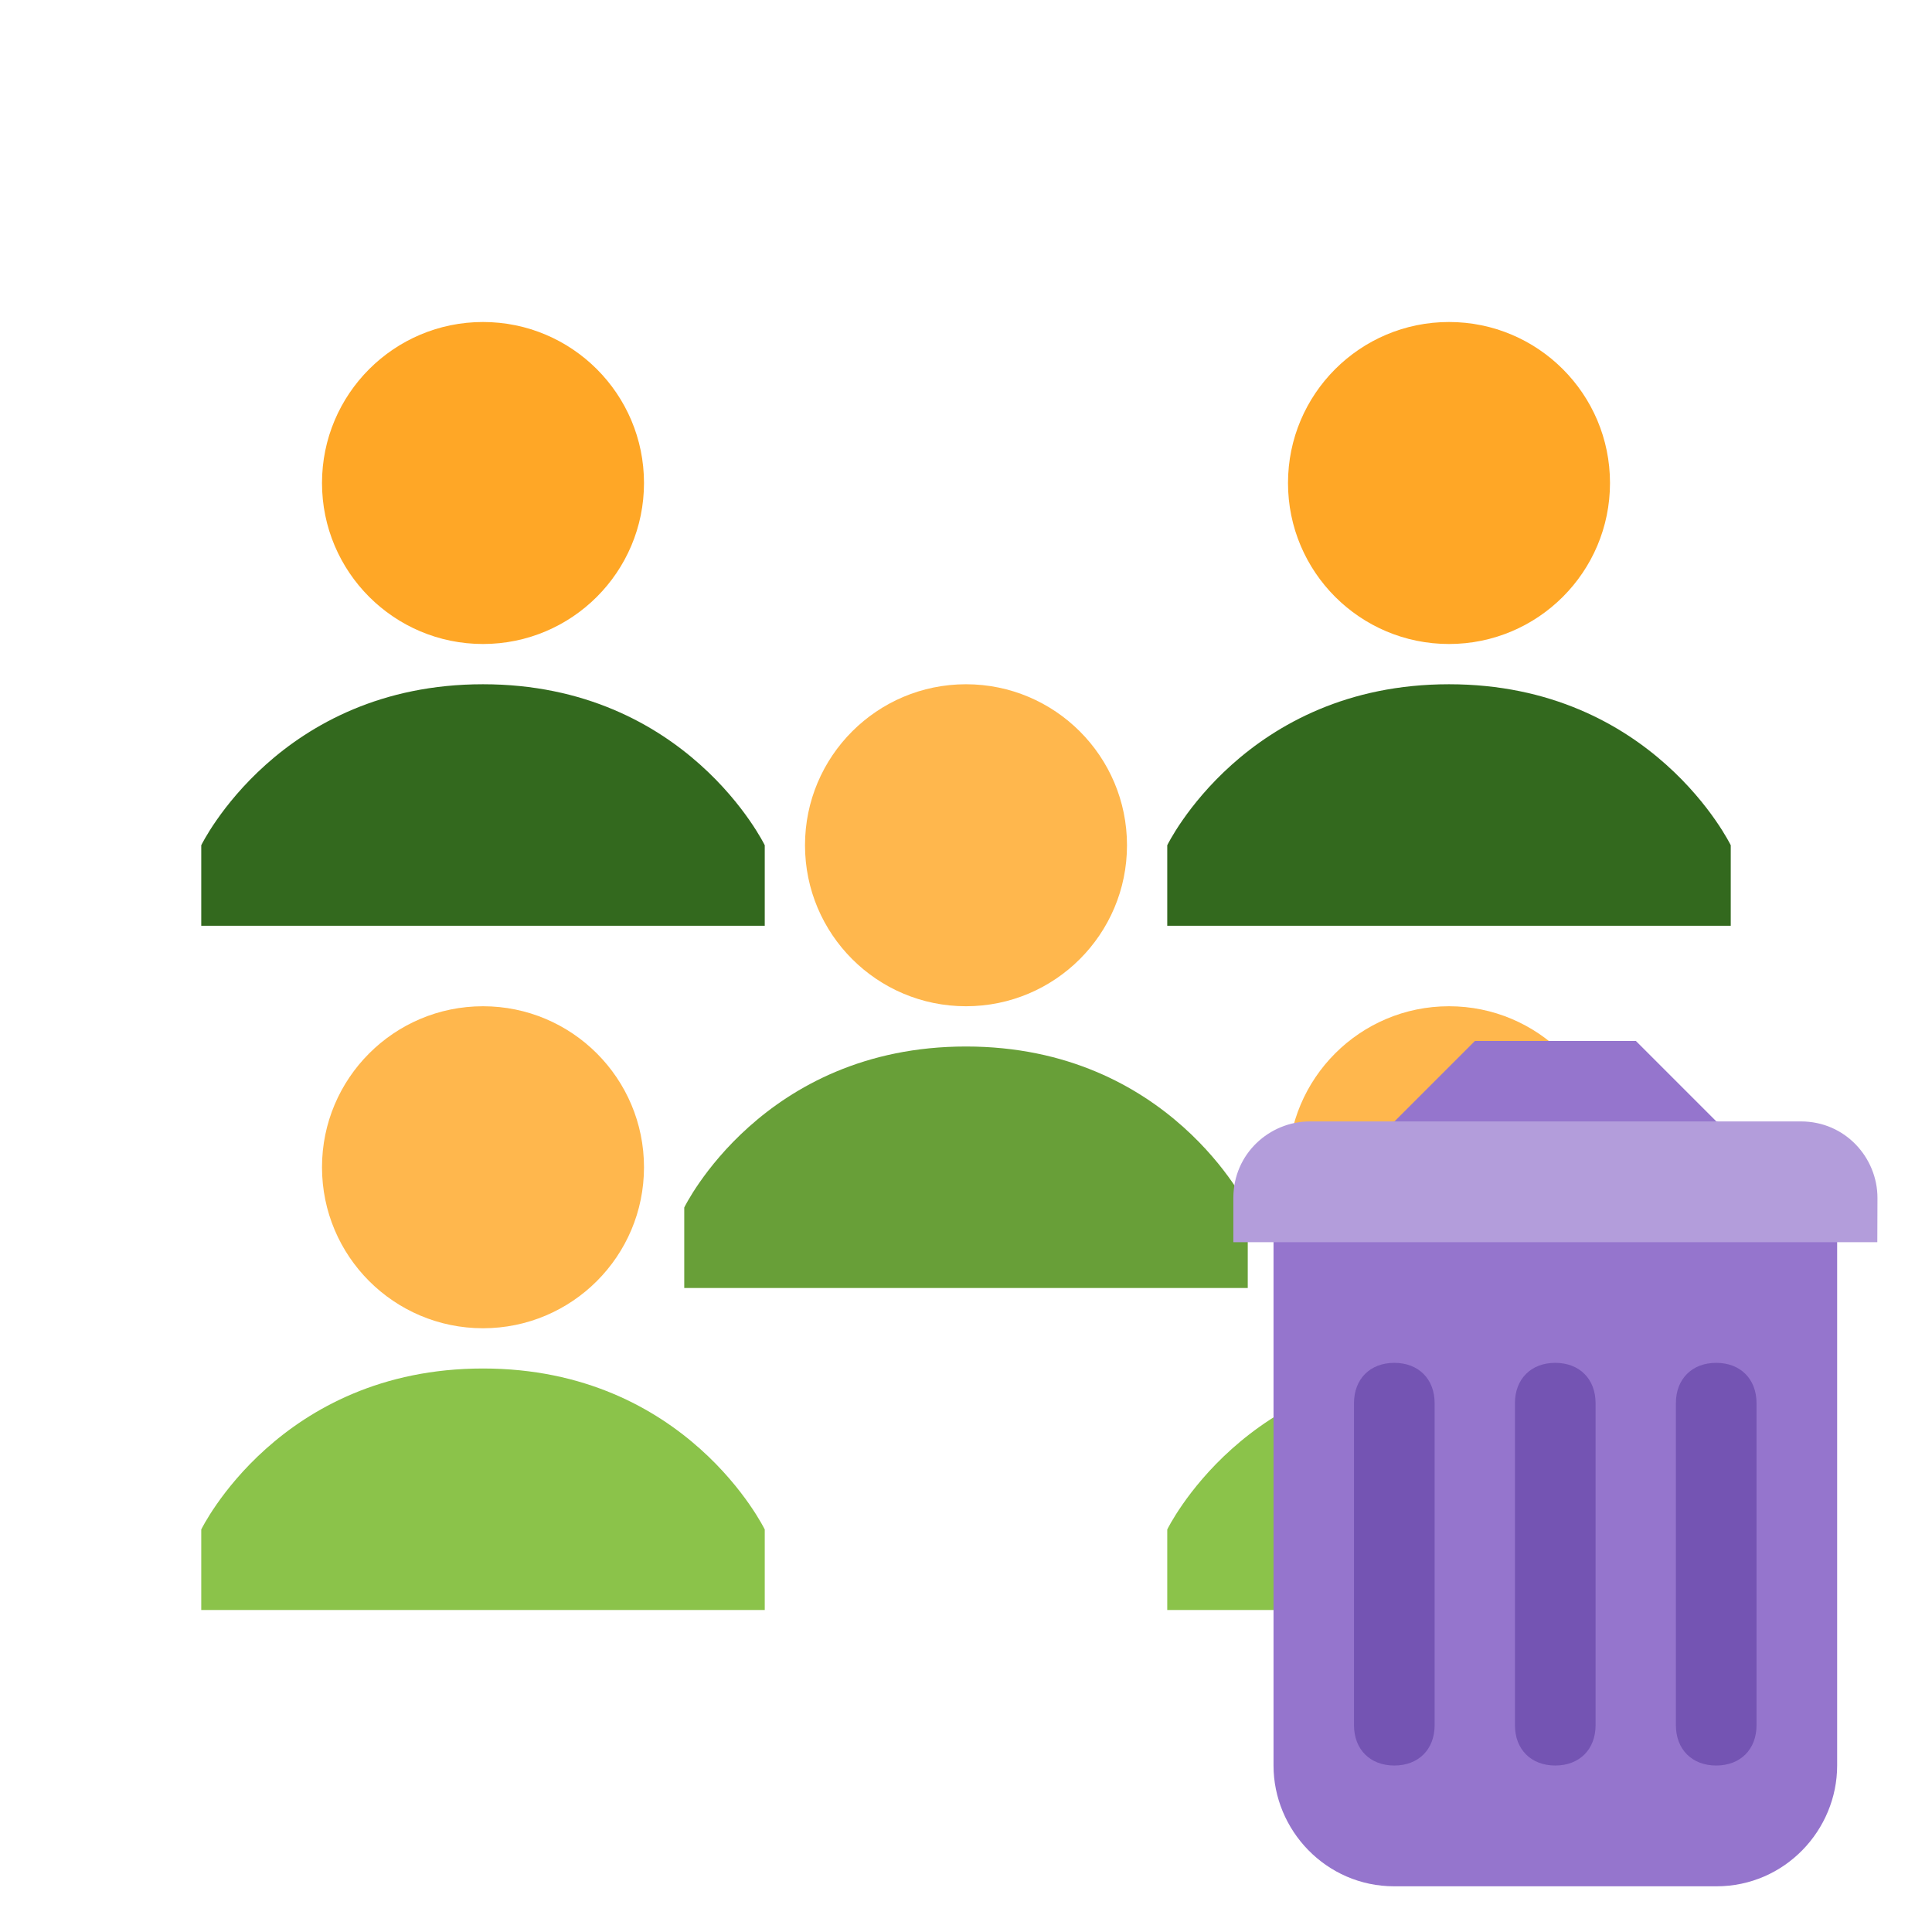
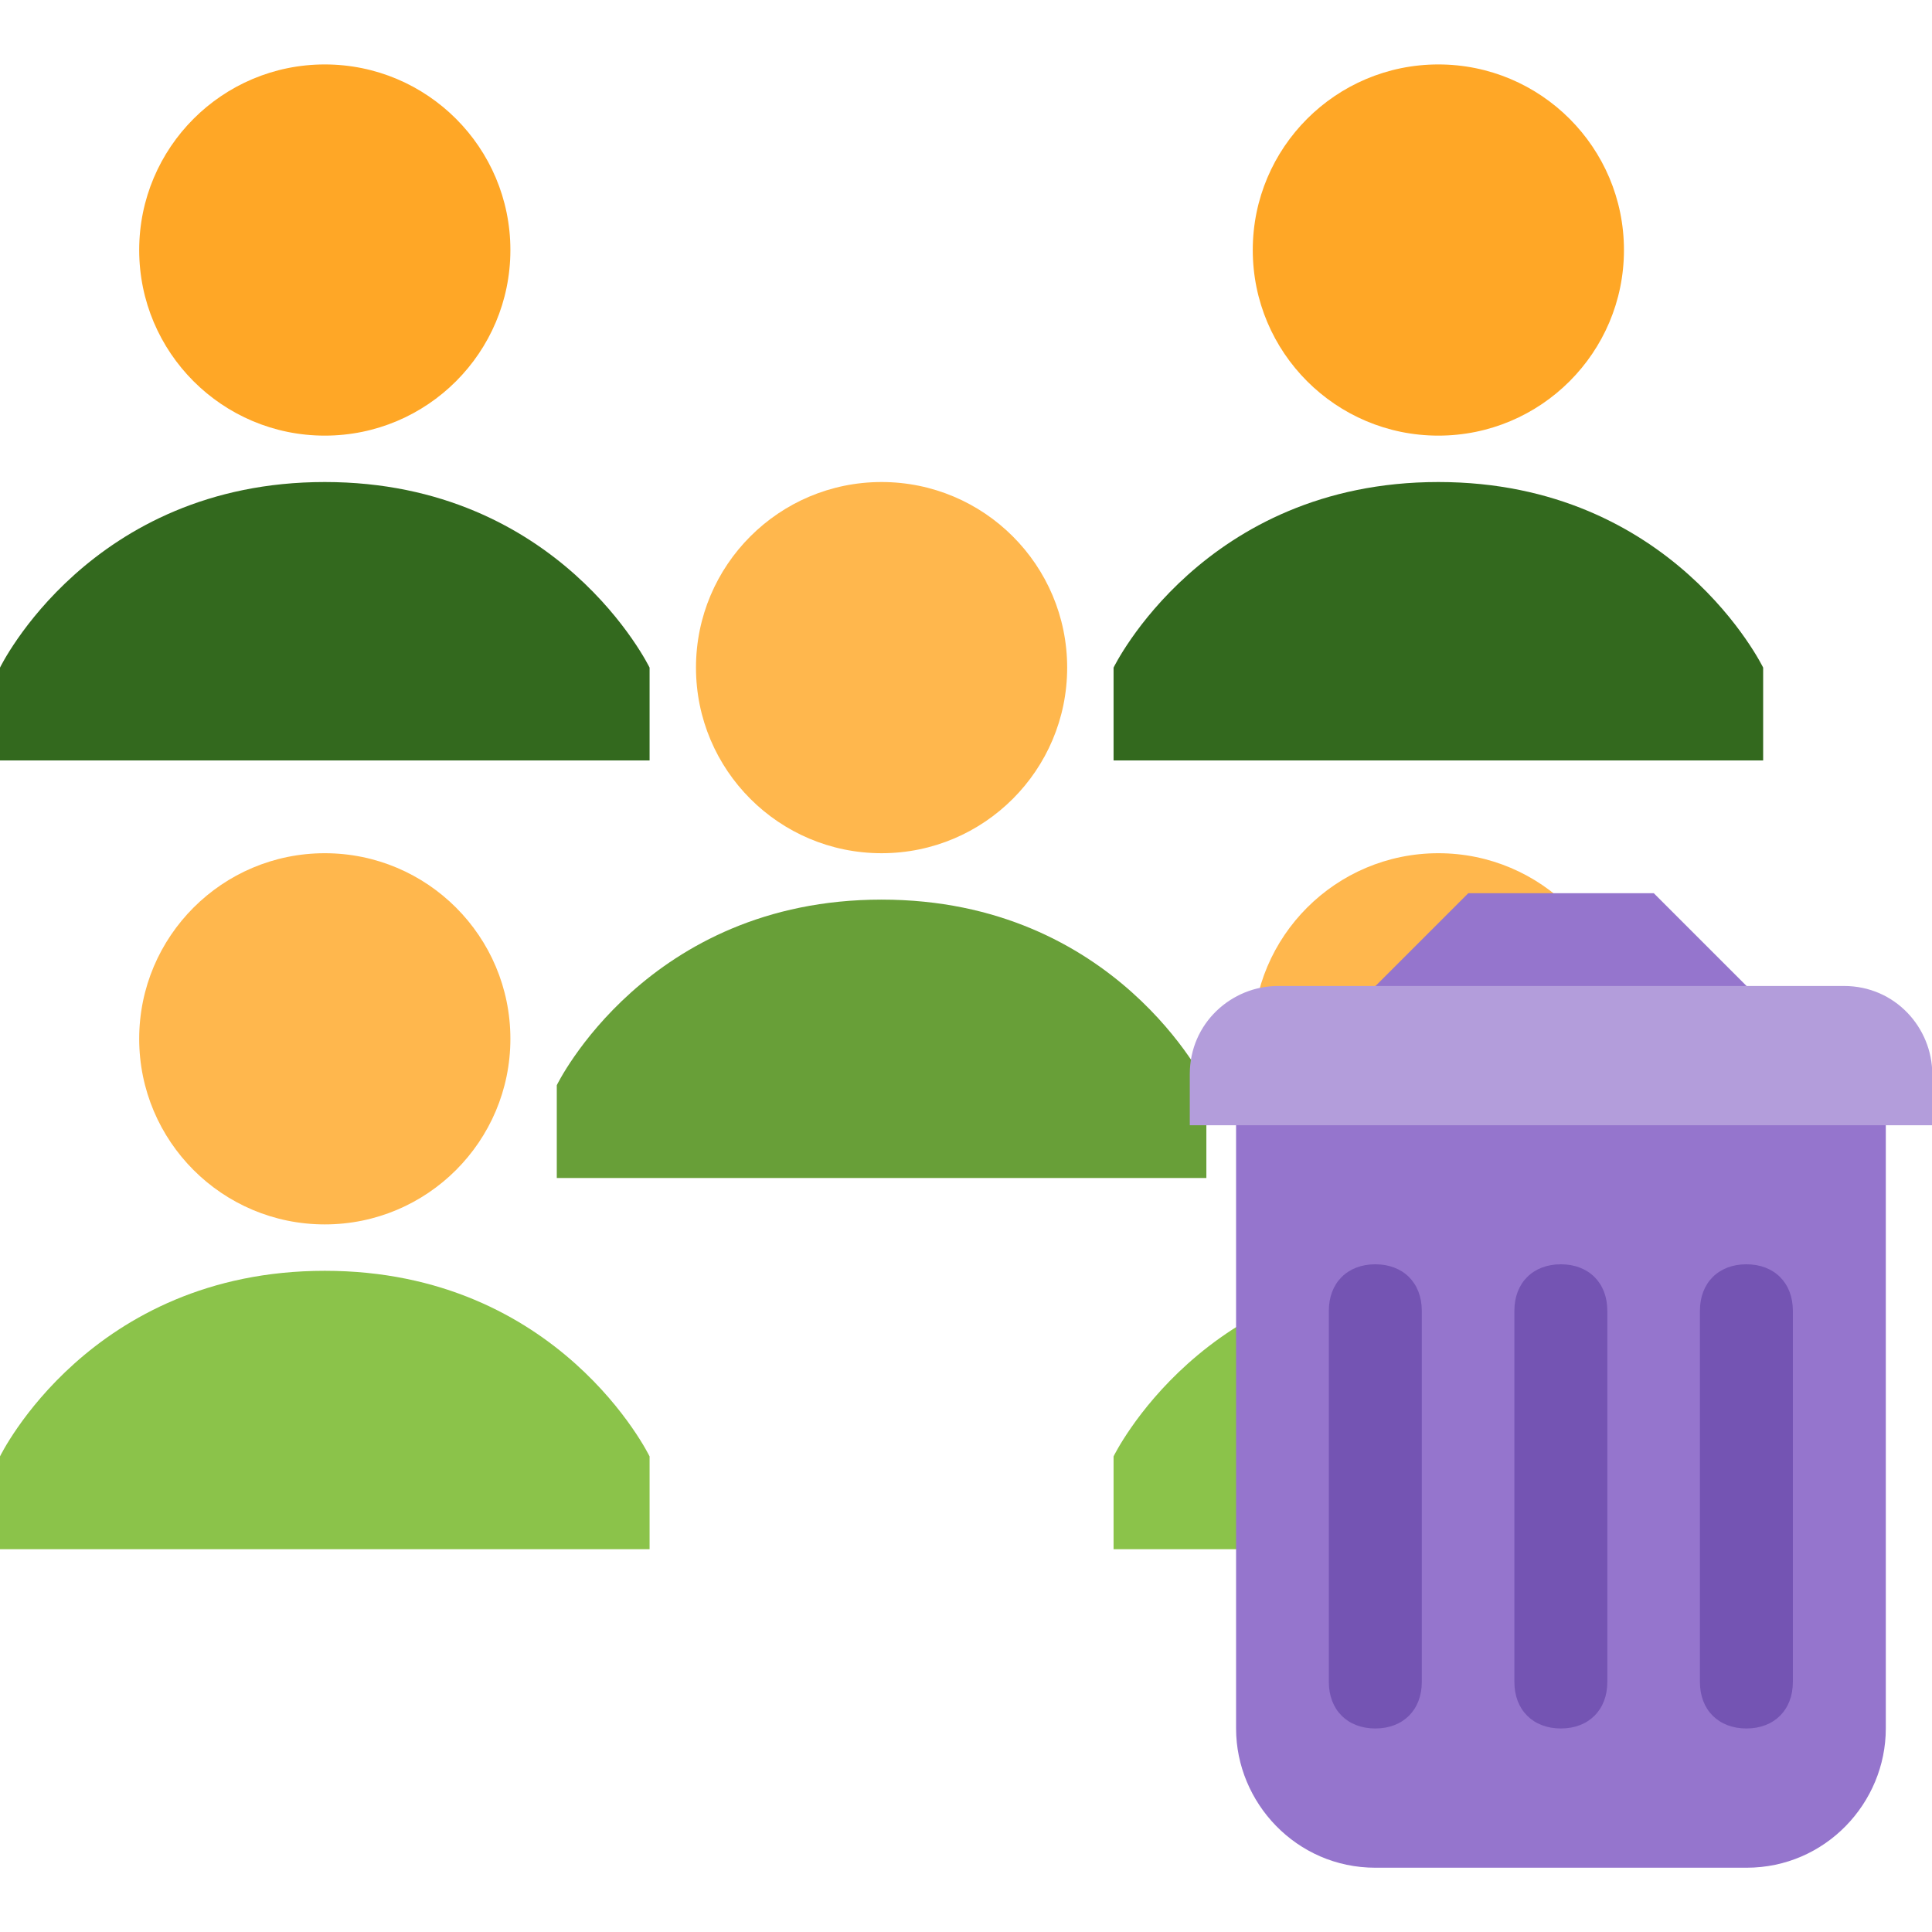
- <svg xmlns="http://www.w3.org/2000/svg" version="1.1" x="0px" y="0px" width="48px" height="48px" viewBox="0 0 48 48" enable-background="new 0 0 48 48" xml:space="preserve" id="svg6016">
-   <defs id="defs6020" />
-   <g id="g5992">
-     <path fill="#8BC34A" d="M19,38c0,0-1.938-4-7-4s-7,4-7,4v2h14V38z" id="path5988" />
-     <path fill="#8BC34A" d="M43,38c0,0-1.938-4-7-4s-7,4-7,4v2h14V38z" id="path5990" />
-   </g>
-   <g id="g5998">
-     <path fill="#FFA726" d="M16,12c0,2.209-1.791,4-4,4s-4-1.791-4-4s1.791-4,4-4S16,9.791,16,12" id="path5994" />
-     <path fill="#FFA726" d="M40,12c0,2.209-1.791,4-4,4s-4-1.791-4-4s1.791-4,4-4S40,9.791,40,12" id="path5996" />
-   </g>
-   <g id="g6004">
-     <path fill="#33691E" d="M19,21c0,0-1.938-4-7-4s-7,4-7,4v2h14V21z" id="path6000" />
-     <path fill="#33691E" d="M43,21c0,0-1.938-4-7-4s-7,4-7,4v2h14V21z" id="path6002" />
-   </g>
-   <g id="g6012">
-     <path fill="#FFB74D" d="M16,29c0,2.209-1.791,4-4,4s-4-1.791-4-4s1.791-4,4-4S16,26.791,16,29" id="path6006" />
-     <path fill="#FFB74D" d="M40,29c0,2.209-1.791,4-4,4s-4-1.791-4-4s1.791-4,4-4S40,26.791,40,29" id="path6008" />
-     <path fill="#FFB74D" d="M28,21c0,2.209-1.791,4-4,4s-4-1.791-4-4s1.791-4,4-4S28,18.791,28,21" id="path6010" />
-   </g>
-   <path fill="#689F38" d="M31,30c0,0-1.938-4-7-4c-5.062,0-7,4-7,4v2h14V30z" id="path6014" />
-   <g transform="matrix(3.779528,0,0,3.779528,-456.8032,-490.0246)" id="g901">
-     <path id="path819-1" d="m 129.234,137.289 v 3.969 c 0,0.423 0.344,0.794 0.794,0.794 h 2.117 c 0.45,0 0.794,-0.37 0.794,-0.794 V 137.289 l -0.794,-0.265 -0.529,-0.529 h -1.058 l -0.529,0.529 z" style="fill:#9575cd;stroke-width:0.265" />
-     <path id="path821-2" d="m 130.028,141.258 v 0 c -0.159,0 -0.265,-0.106 -0.265,-0.265 v -2.117 c 0,-0.159 0.106,-0.265 0.265,-0.265 v 0 c 0.159,0 0.265,0.106 0.265,0.265 v 2.117 c 0,0.159 -0.106,0.265 -0.265,0.265 z m 2.381,-0.265 v -2.117 c 0,-0.159 -0.106,-0.265 -0.265,-0.265 v 0 c -0.159,0 -0.265,0.106 -0.265,0.265 v 2.117 c 0,0.159 0.106,0.265 0.265,0.265 v 0 c 0.159,0 0.265,-0.106 0.265,-0.265 z m -1.058,0 v -2.117 c 0,-0.159 -0.106,-0.265 -0.265,-0.265 v 0 c -0.159,0 -0.265,0.106 -0.265,0.265 v 2.117 c 0,0.159 0.106,0.265 0.265,0.265 v 0 c 0.159,0 0.265,-0.106 0.265,-0.265 z" style="fill:#7454b3;stroke-width:0.265" />
-     <path id="path823-9" d="m 133.203,137.818 h -4.233 v -0.291 c 0,-0.291 0.238,-0.503 0.503,-0.503 h 3.228 c 0.291,0 0.503,0.238 0.503,0.503 z" style="fill:#b39ddb;stroke-width:0.265" />
+ <svg xmlns="http://www.w3.org/2000/svg" width="11.017mm" height="11.017mm" viewBox="0 0 11.017 11.017" version="1.1" id="svg3248">
+   <defs id="defs3242" />
+   <g id="layer1" transform="translate(-23.97346,-95.3322)">
+     <g id="g3833" transform="matrix(0.2645833,0,0,0.2645833,22.65054,93.58298)">
+       <g id="g5992">
+         <path id="path5988" d="m 19,38 c 0,0 -1.938,-4 -7,-4 -5.062,0 -7,4 -7,4 v 2 h 14 z" style="fill:#8bc34a" />
+         <path id="path5990" d="m 43,38 c 0,0 -1.938,-4 -7,-4 -5.062,0 -7,4 -7,4 v 2 h 14 z" style="fill:#8bc34a" />
+       </g>
+       <g id="g5998">
+         <path id="path5994" d="m 16,12 c 0,2.209 -1.791,4 -4,4 -2.209,0 -4,-1.791 -4,-4 0,-2.209 1.791,-4 4,-4 2.209,0 4,1.791 4,4" style="fill:#ffa726" />
+         <path id="path5996" d="m 40,12 c 0,2.209 -1.791,4 -4,4 -2.209,0 -4,-1.791 -4,-4 0,-2.209 1.791,-4 4,-4 2.209,0 4,1.791 4,4" style="fill:#ffa726" />
+       </g>
+       <g id="g6004">
+         <path id="path6000" d="m 19,21 c 0,0 -1.938,-4 -7,-4 -5.062,0 -7,4 -7,4 v 2 h 14 z" style="fill:#33691e" />
+         <path id="path6002" d="m 43,21 c 0,0 -1.938,-4 -7,-4 -5.062,0 -7,4 -7,4 v 2 h 14 z" style="fill:#33691e" />
+       </g>
+       <g id="g6012">
+         <path id="path6006" d="m 16,29 c 0,2.209 -1.791,4 -4,4 -2.209,0 -4,-1.791 -4,-4 0,-2.209 1.791,-4 4,-4 2.209,0 4,1.791 4,4" style="fill:#ffb74d" />
+         <path id="path6008" d="m 40,29 c 0,2.209 -1.791,4 -4,4 -2.209,0 -4,-1.791 -4,-4 0,-2.209 1.791,-4 4,-4 2.209,0 4,1.791 4,4" style="fill:#ffb74d" />
+         <path id="path6010" d="m 28,21 c 0,2.209 -1.791,4 -4,4 -2.209,0 -4,-1.791 -4,-4 0,-2.209 1.791,-4 4,-4 2.209,0 4,1.791 4,4" style="fill:#ffb74d" />
+       </g>
+       <path id="path6014" d="m 31,30 c 0,0 -1.938,-4 -7,-4 -5.062,0 -7,4 -7,4 v 2 h 14 z" style="fill:#689f38" />
+       <g id="g901" transform="matrix(3.779528,0,0,3.779528,-456.8032,-490.0246)">
+         <path style="fill:#9575cd;stroke-width:0.265" d="m 129.234,137.289 v 3.969 c 0,0.423 0.344,0.794 0.794,0.794 h 2.117 c 0.45,0 0.794,-0.37 0.794,-0.794 V 137.289 l -0.794,-0.265 -0.529,-0.529 h -1.058 l -0.529,0.529 z" id="path819-1" />
+         <path style="fill:#7454b3;stroke-width:0.265" d="m 130.028,141.258 v 0 c -0.159,0 -0.265,-0.106 -0.265,-0.265 v -2.117 c 0,-0.159 0.106,-0.265 0.265,-0.265 v 0 c 0.159,0 0.265,0.106 0.265,0.265 v 2.117 c 0,0.159 -0.106,0.265 -0.265,0.265 z m 2.381,-0.265 v -2.117 c 0,-0.159 -0.106,-0.265 -0.265,-0.265 v 0 c -0.159,0 -0.265,0.106 -0.265,0.265 v 2.117 c 0,0.159 0.106,0.265 0.265,0.265 v 0 c 0.159,0 0.265,-0.106 0.265,-0.265 z m -1.058,0 v -2.117 c 0,-0.159 -0.106,-0.265 -0.265,-0.265 v 0 c -0.159,0 -0.265,0.106 -0.265,0.265 v 2.117 c 0,0.159 0.106,0.265 0.265,0.265 v 0 c 0.159,0 0.265,-0.106 0.265,-0.265 z" id="path821-2" />
+         <path style="fill:#b39ddb;stroke-width:0.265" d="m 133.203,137.818 h -4.233 v -0.291 c 0,-0.291 0.238,-0.503 0.503,-0.503 h 3.228 c 0.291,0 0.503,0.238 0.503,0.503 z" id="path823-9" />
+       </g>
+     </g>
  </g>
</svg>
